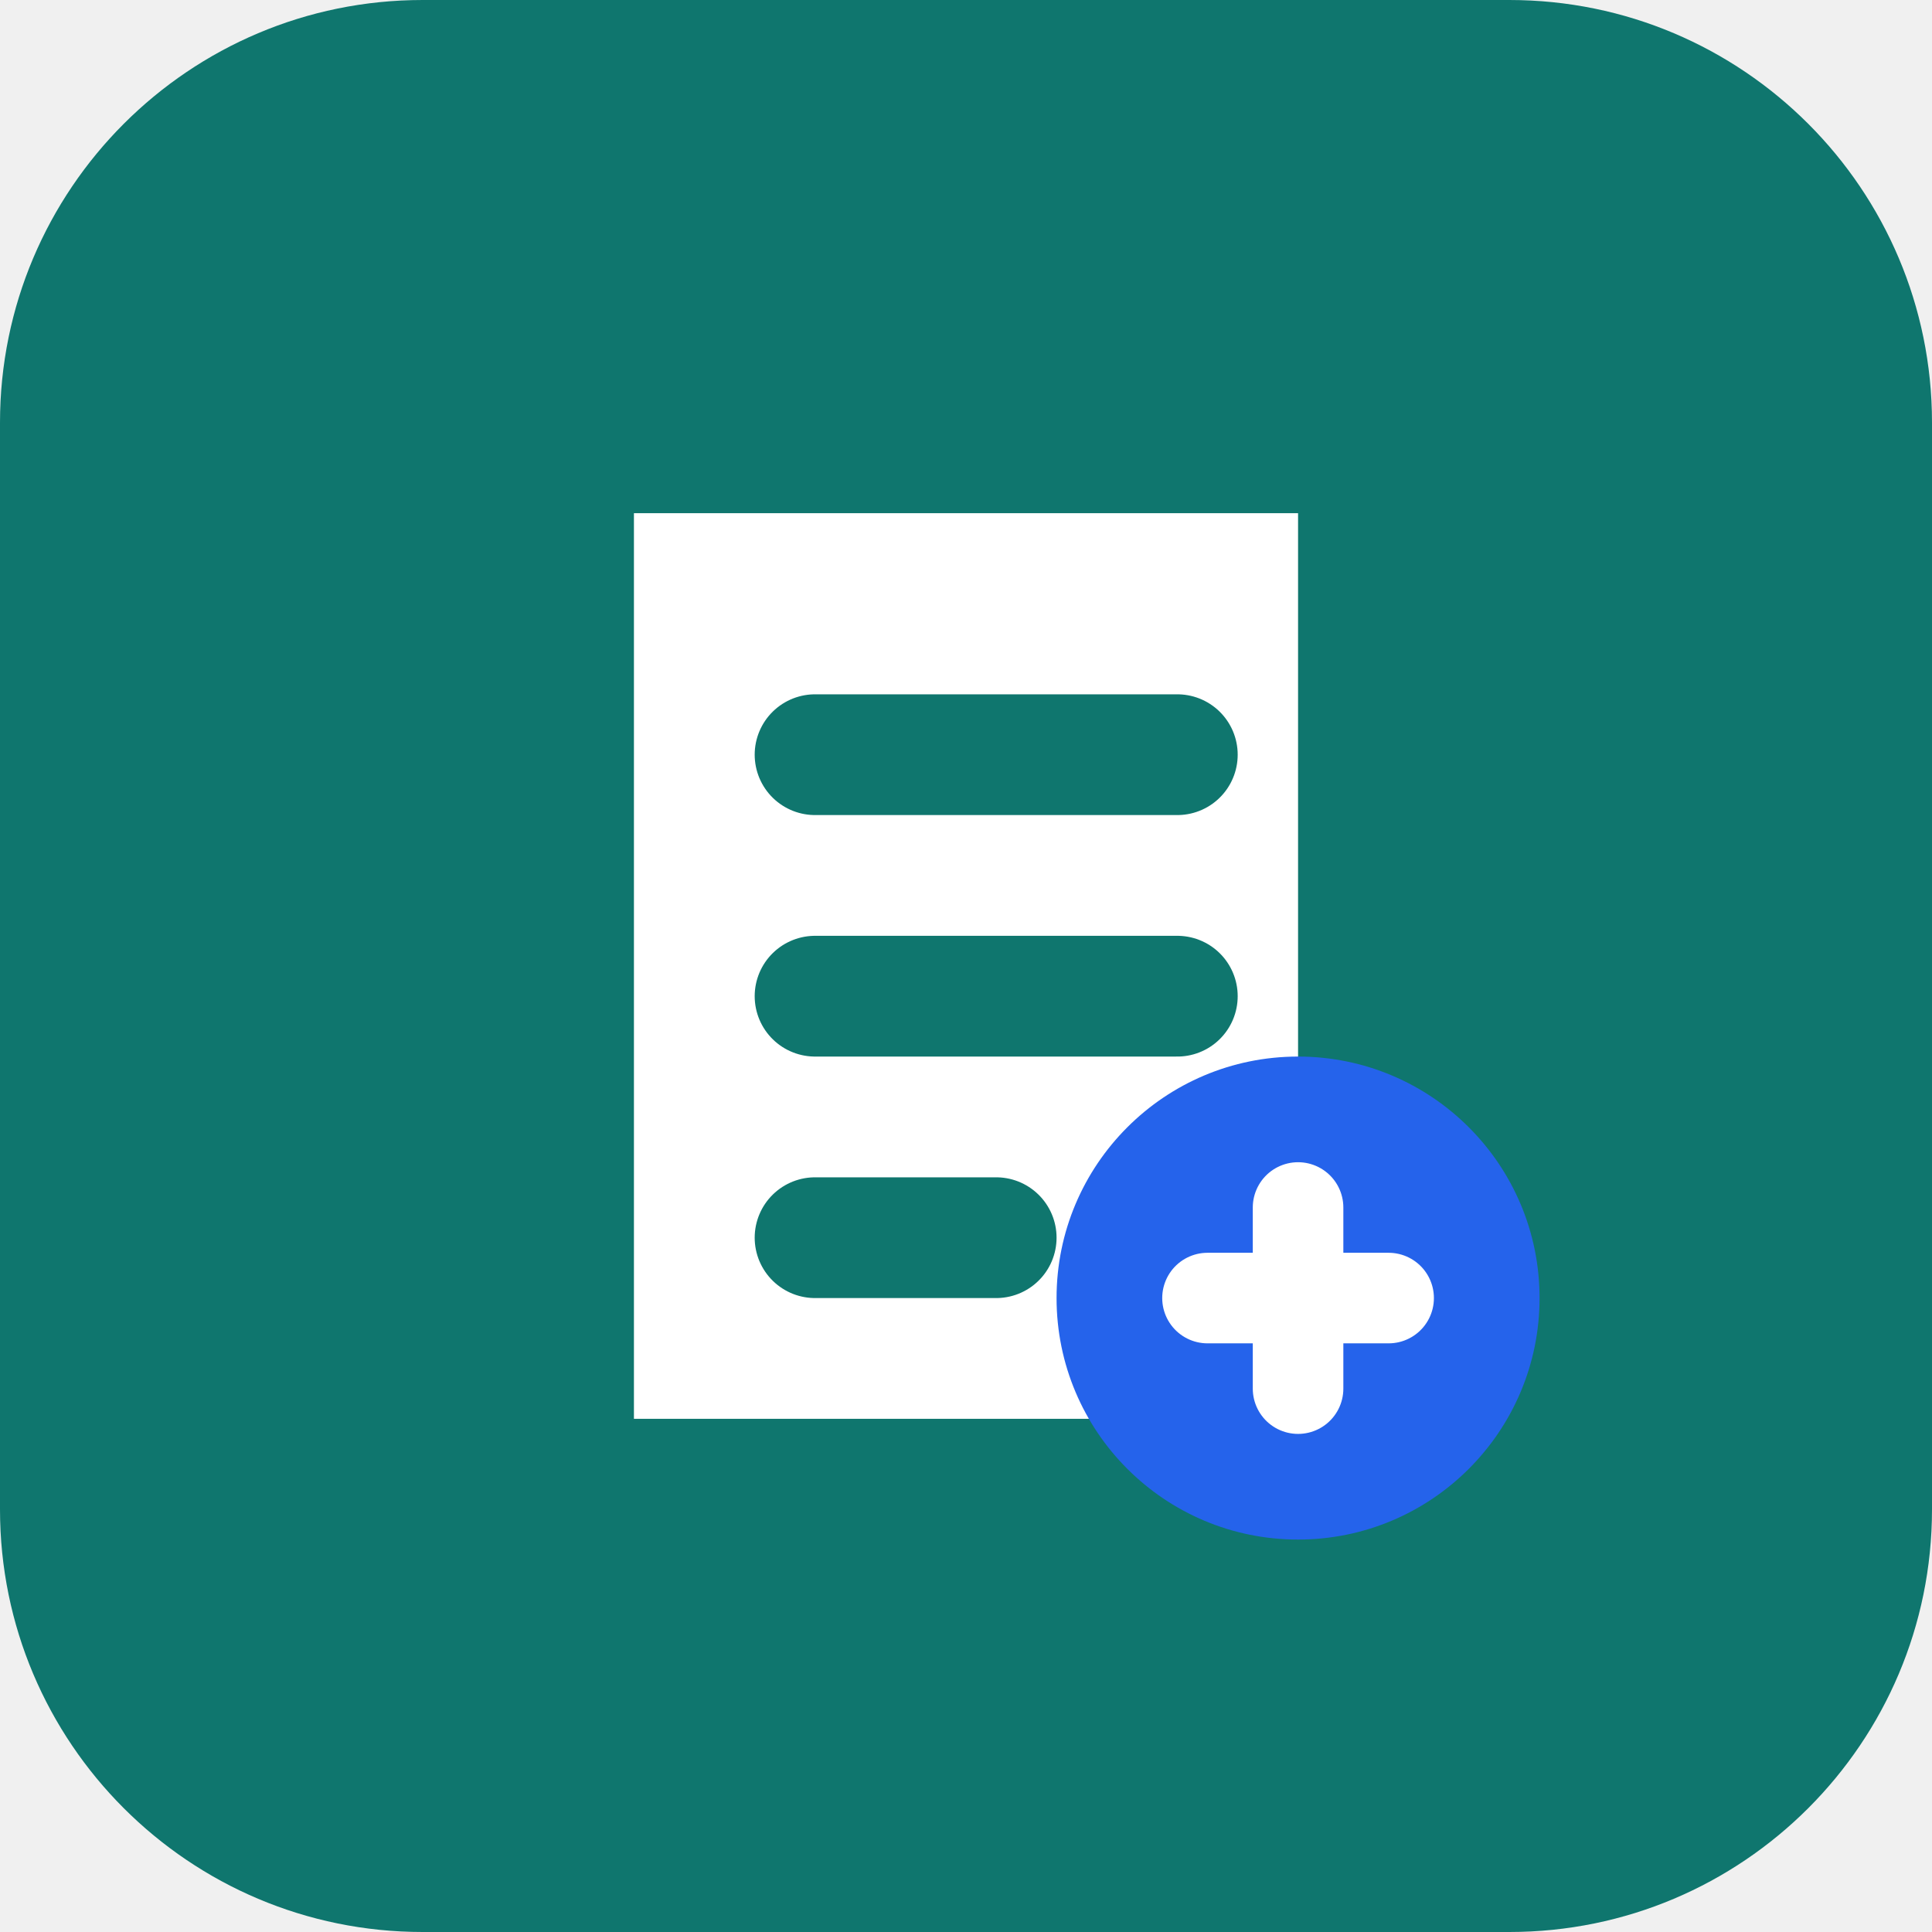
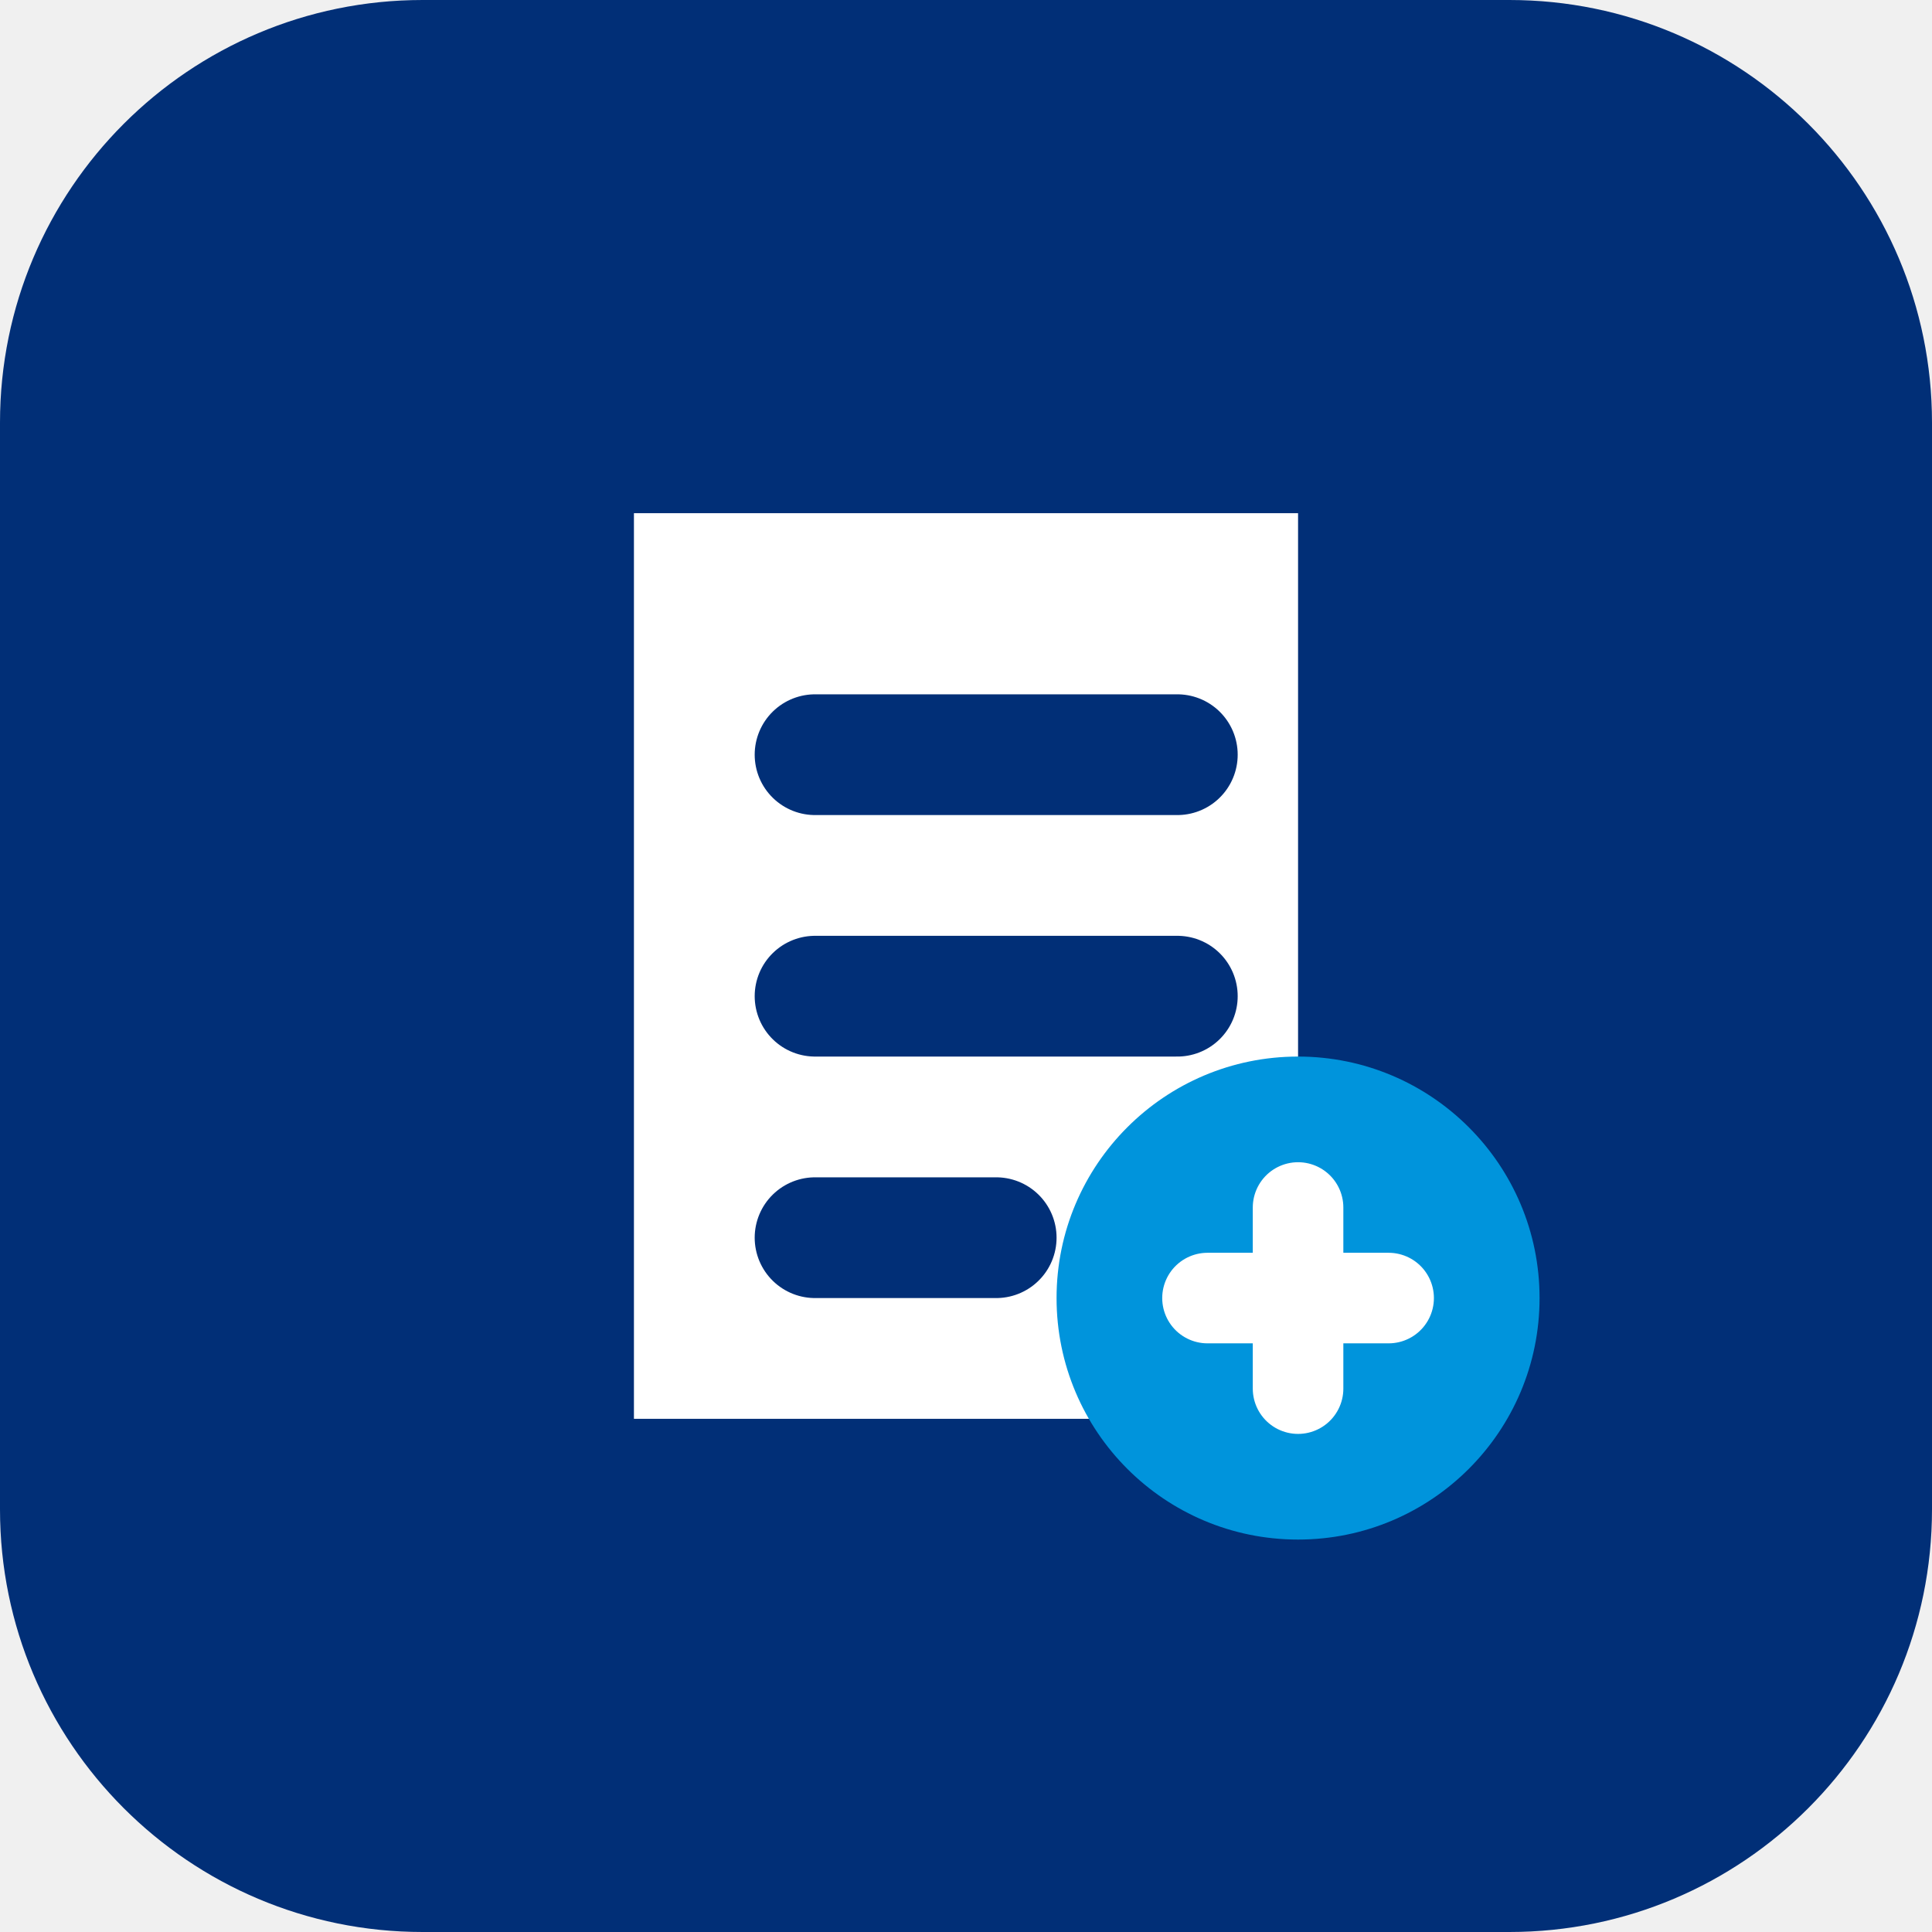
<svg xmlns="http://www.w3.org/2000/svg" viewBox="0 0 64 64" role="img" aria-label="La Nueva Guardia">
-   <rect width="64" height="64" rx="14" fill="#0f766e" />
+   <rect width="64" height="64" rx="14" fill="#012f77" />
  <path d="M21 17h22v30H21z" fill="#ffffff" />
-   <path d="M27 25h12M27 33h12M27 41h6" fill="none" stroke="#0f766e" stroke-linecap="round" stroke-width="4" />
-   <circle cx="43" cy="43" r="8" fill="#2563eb" />
+   <path d="M27 25h12M27 33h12M27 41h6" fill="none" stroke="#012f77" stroke-linecap="round" stroke-width="4" />
+   <circle cx="43" cy="43" r="8" fill="#0094dc" />
  <path d="M40 43h6M43 40v6" fill="none" stroke="#ffffff" stroke-linecap="round" stroke-width="3" />
</svg>
